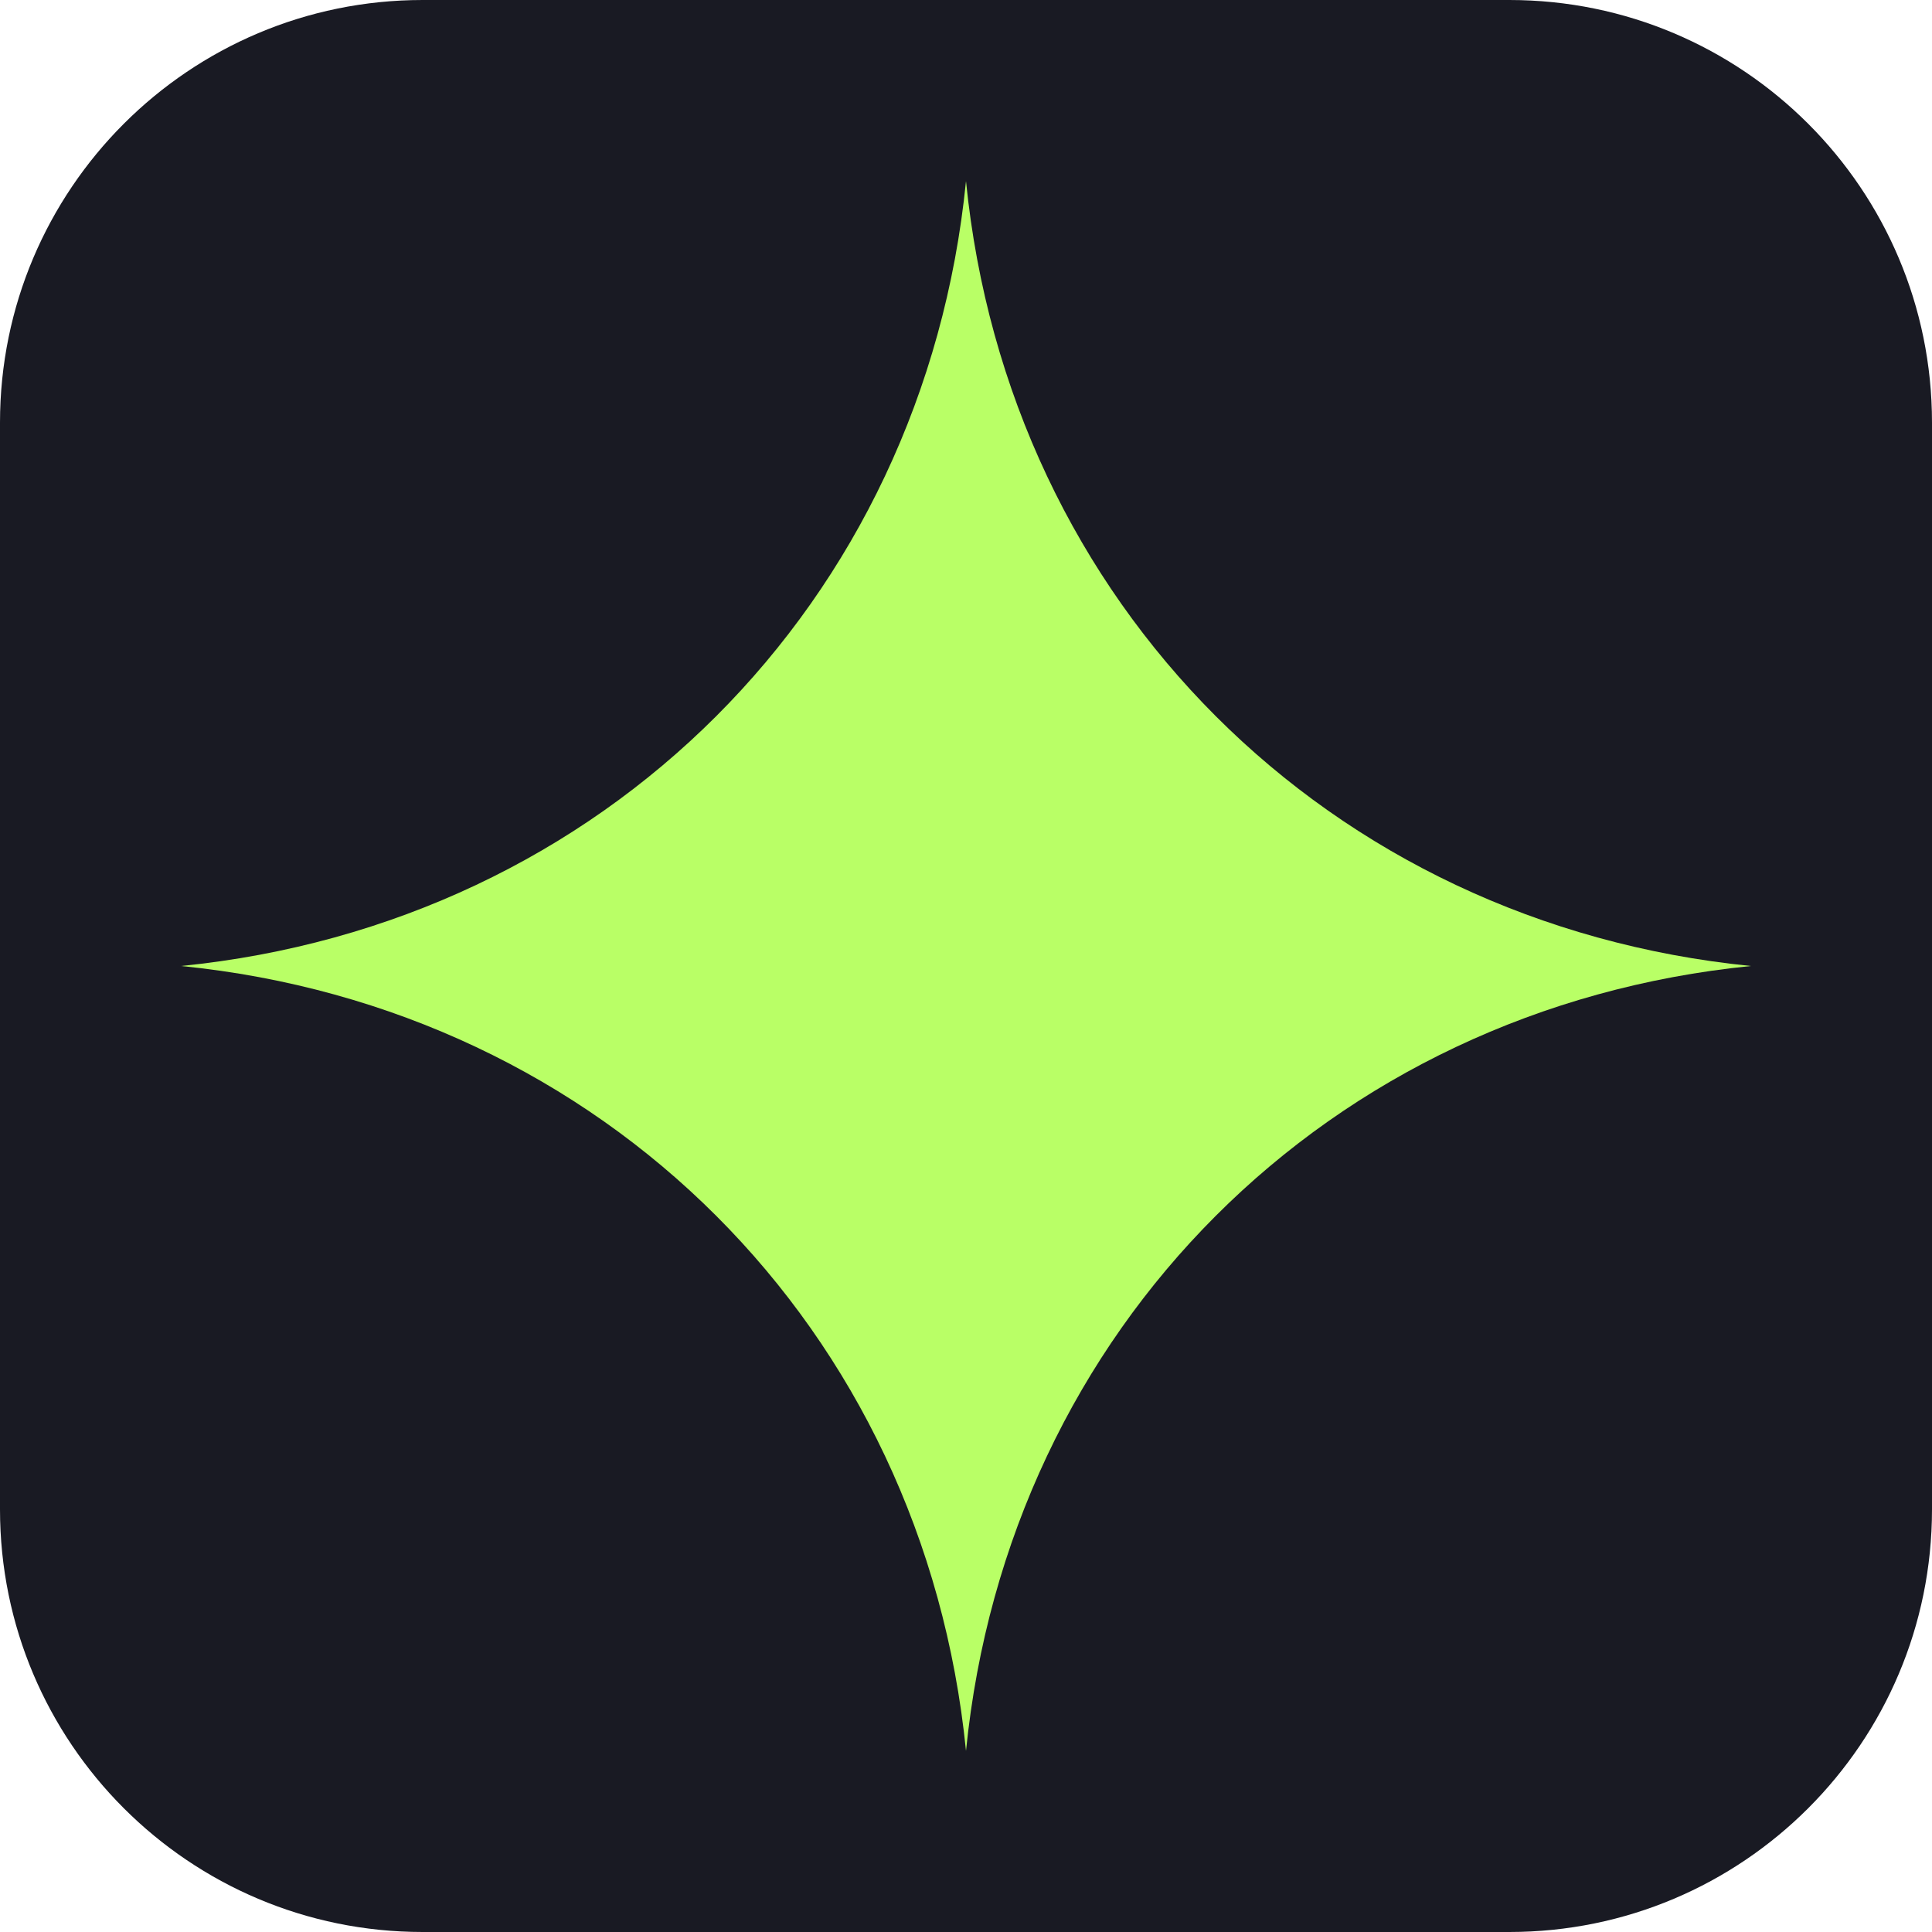
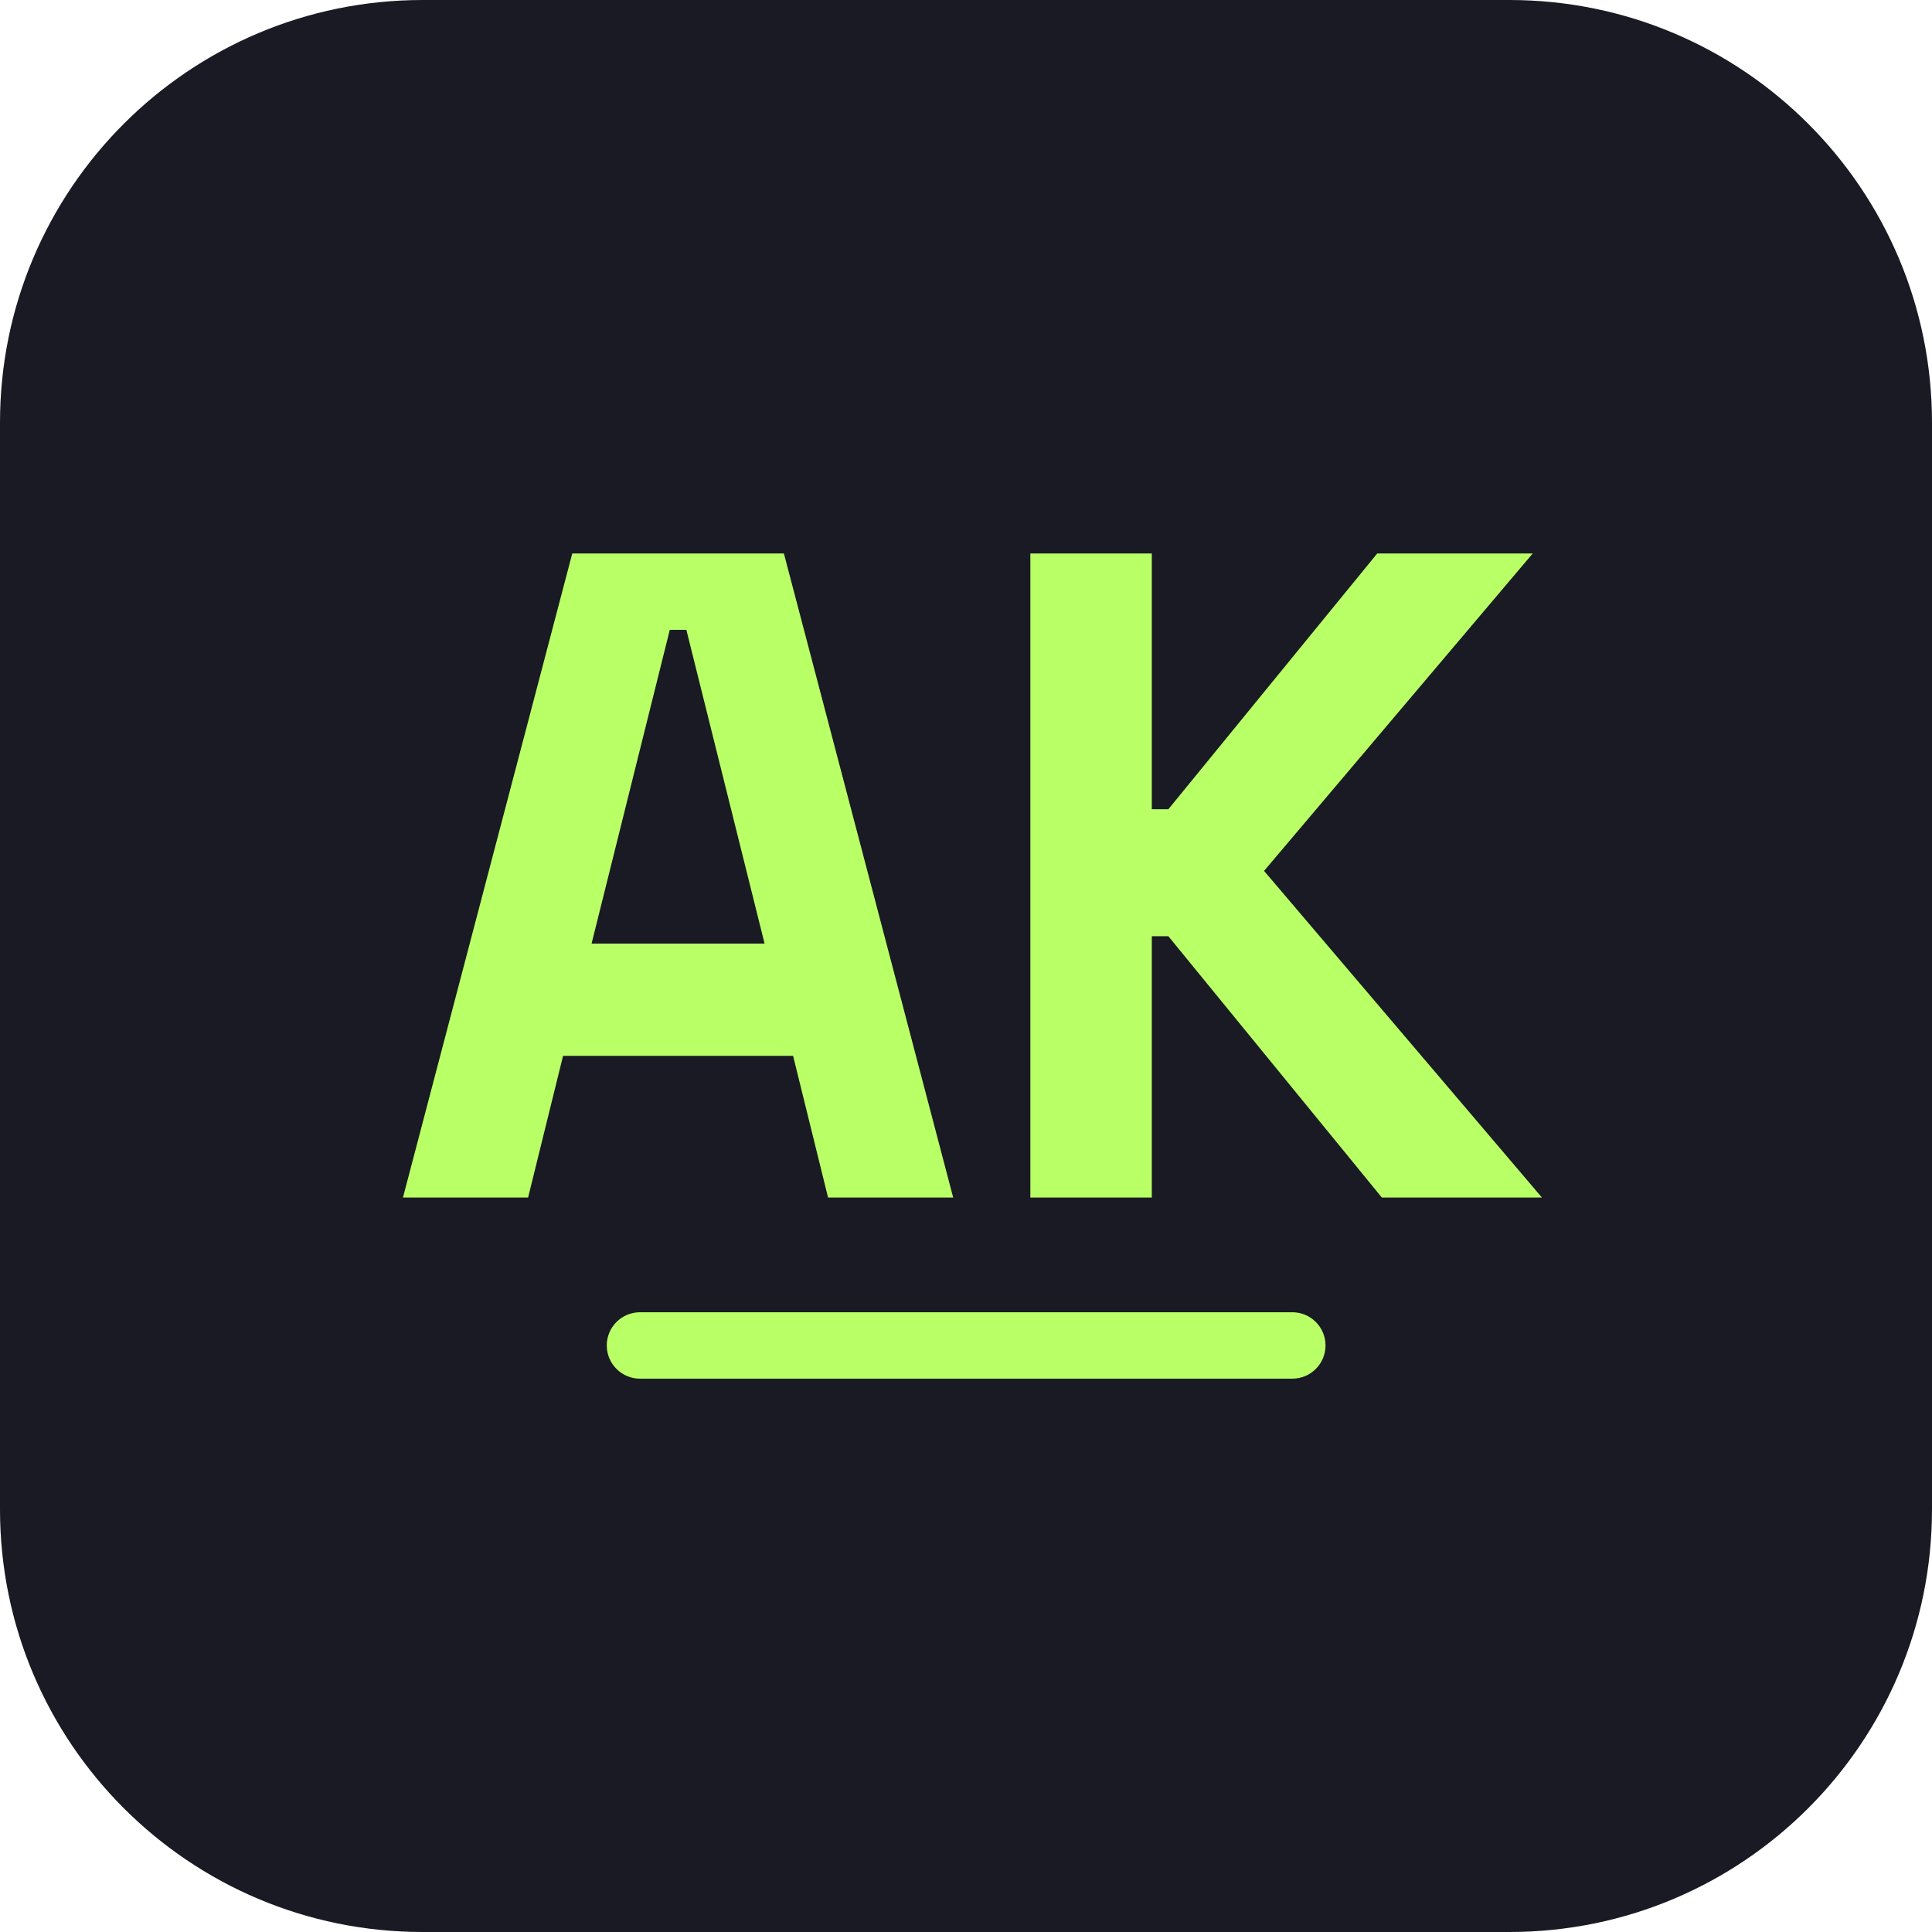
<svg xmlns="http://www.w3.org/2000/svg" viewBox="0 0 64 64">
  <rect width="64" height="64" rx="14" fill="#191A23" />
-   <path d="M32 6c1.4 14 12 24.6 26 26-14 1.4-24.6 12-26 26-1.4-14-12-24.6-26-26 14-1.4 24.6-12 26-26z" fill="#B9FF66" />
+   <g fill="#B9FF66">
+     <path transform="translate(12.80 39.67) scale(0.03048 -0.03048)" d="M18 0 202 700H432L616 0H480L442 154H192L154 0ZM223 276H411L326 617H308Z" />
+     <path transform="translate(32.12 39.67) scale(0.03048 -0.03048)" d="M66 0V700H198V422H216L443 700H612L320 355L622 0H448L216 284H198V0Z" />
+   </g>
+   <rect x="20.10" y="43.47" width="23.81" height="2.2" rx="1.1" fill="#B9FF66" />
</svg>
